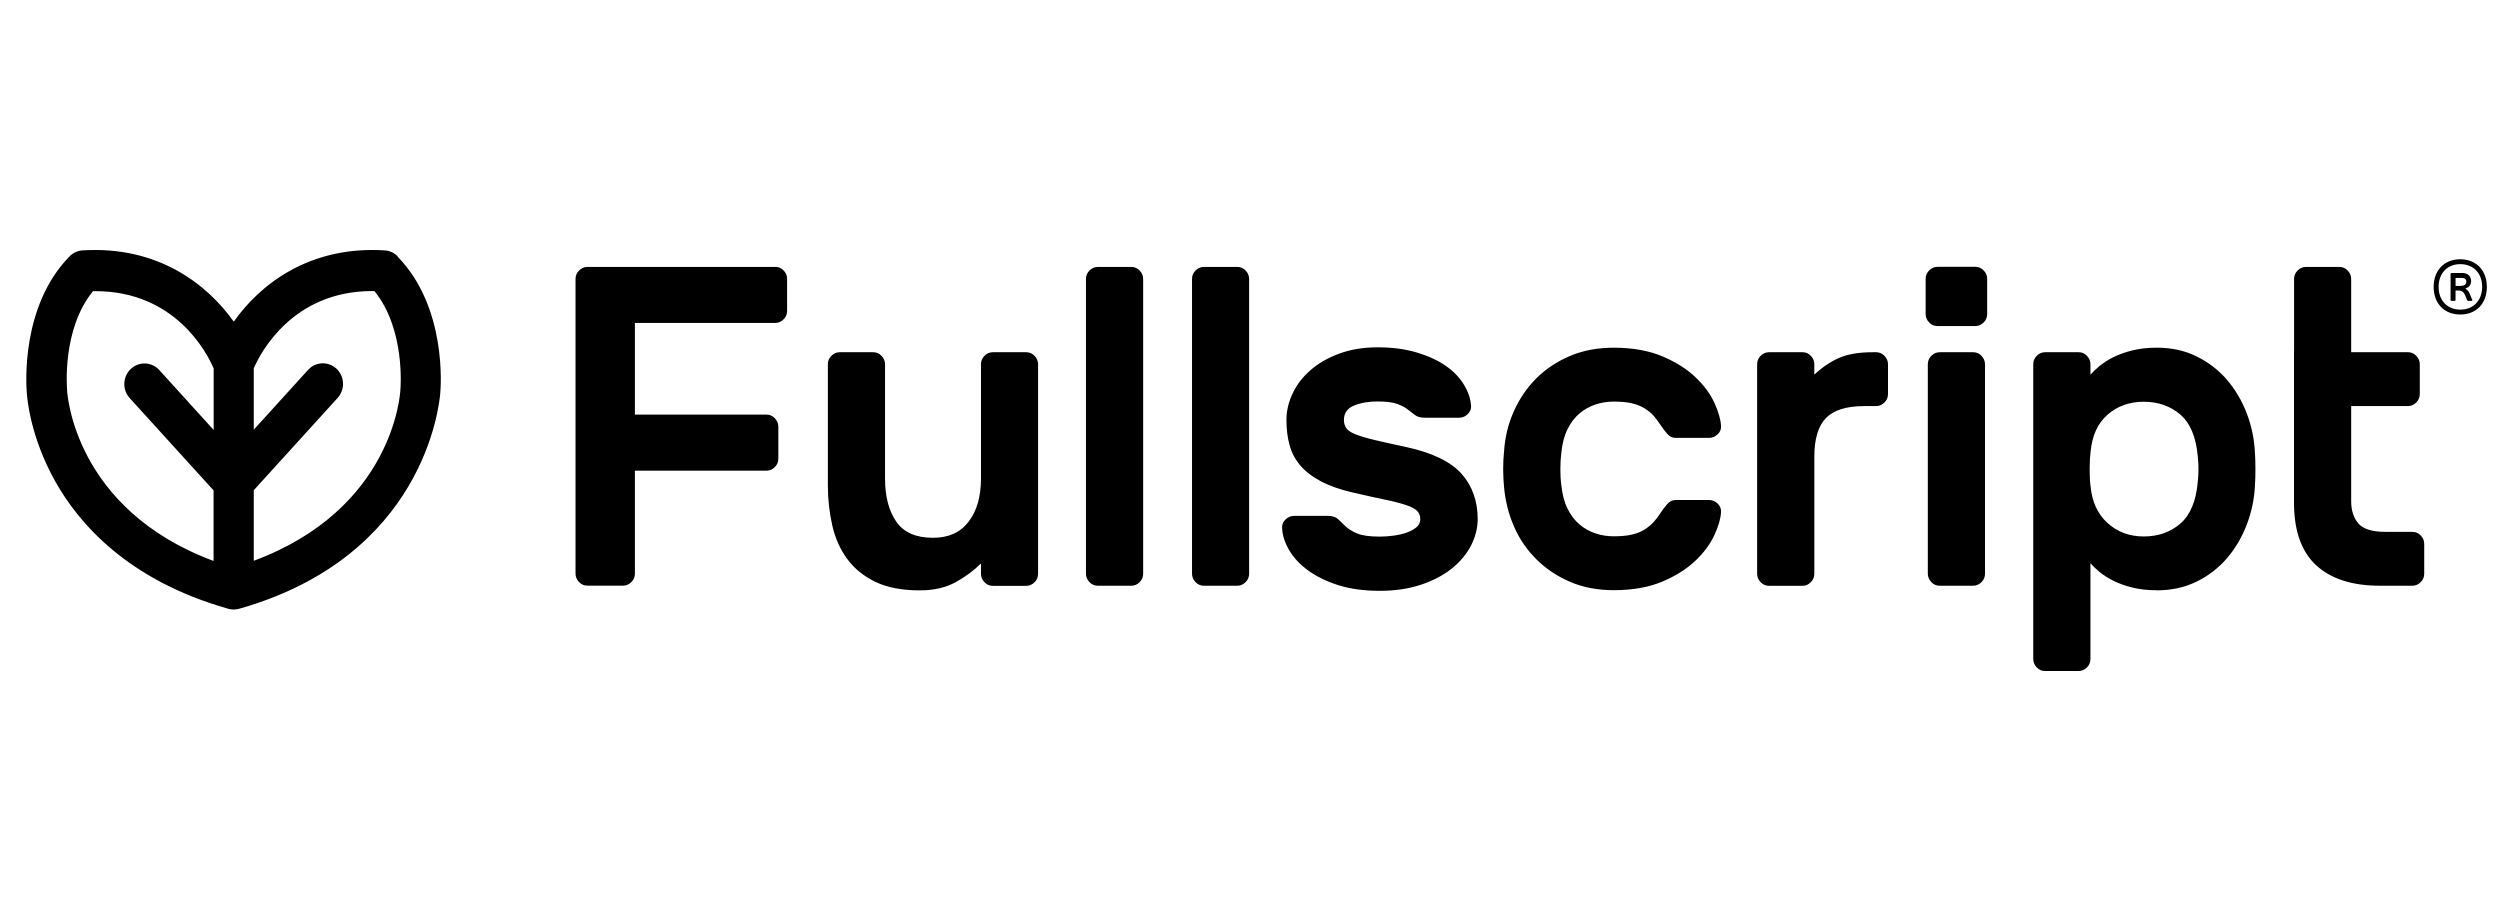
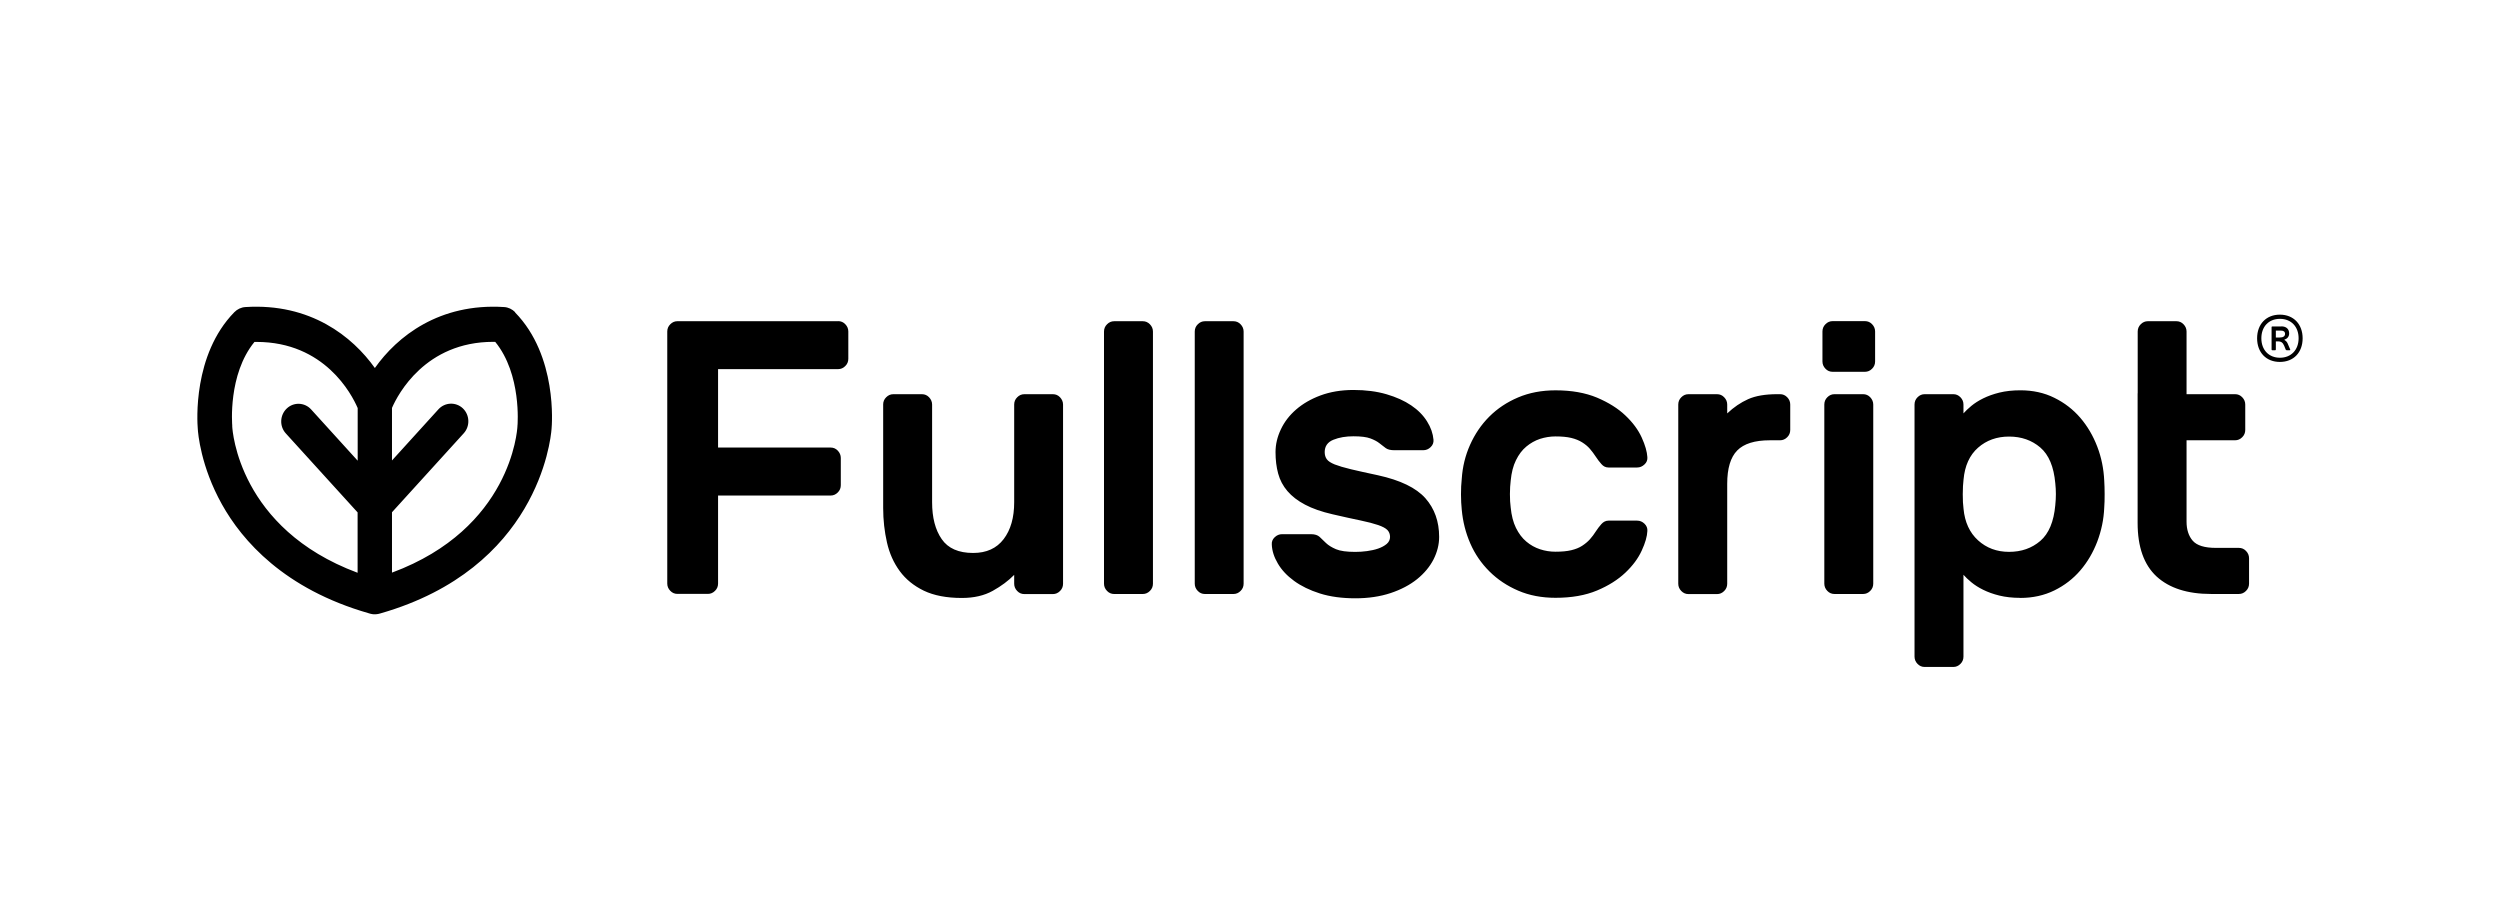
- <svg xmlns="http://www.w3.org/2000/svg" height="70" viewBox="0 0 190 70" width="190">
-   <path d="m28.23.487c-.261-.267-.612-.435-.984-.457-5.764-.365-9.499 2.613-11.48 5.415-1.988-2.795-5.723-5.78-11.494-5.415-.378.021-.729.19-.99.457-3.7 3.785-3.295 9.748-3.247 10.331.021.421.261 3.364 2.146 6.735 1.802 3.231 5.53 7.522 13.048 9.678.034.014.083.021.117.035.028.007.055.014.089.021s.076.014.117.021c.069.014.138.014.199.014.062 0 .131 0 .193-.014.034 0 .069-.014.103-.014s.062-.014.096-.021c.041-.014.089-.021.131-.035 13.894-3.989 15.105-15.318 15.187-16.378.034-.344.543-6.489-3.247-10.359zm-13.997 13.182-.014-.014-4.113-4.53c-.571-.632-1.548-.674-2.167-.084s-.66 1.58-.083 2.212l6.362 7.002.014.014v5.359h-.014c-10.531-3.926-11.101-12.614-11.122-12.993 0-.028 0-.056 0-.084 0-.049-.399-4.523 1.974-7.423h.186c6.053 0 8.46 4.67 8.969 5.843 0 .007.007.014.014.028v4.663zm14.197-3.118v.077c-.021.386-.592 9.067-11.129 12.986 0 0-.007 0-.014 0v-5.359l.014-.014 6.362-7.002c.571-.632.537-1.622-.083-2.212-.619-.583-1.589-.548-2.167.084l-4.113 4.53-.014.014v-4.663s.007-.021.014-.035c.509-1.159 2.944-5.836 8.976-5.836h.179c2.359 2.887 1.981 7.374 1.981 7.423zm28.49-9.271c.248 0 .461.091.633.274.179.183.268.4.268.646v2.423c0 .253-.089.471-.268.646-.179.183-.392.274-.633.274h-10.668v6.967h10.001c.248 0 .461.091.633.274.172.183.268.4.268.646v2.423c0 .253-.089.471-.268.646-.179.183-.392.274-.633.274h-10.001v7.817c0 .253-.089.471-.268.646-.179.183-.392.274-.633.274h-2.71c-.248 0-.461-.091-.633-.274-.179-.183-.268-.4-.268-.646v-22.383c0-.253.089-.471.268-.646.179-.183.392-.274.633-.274h14.279zm3.996 7.409c0-.253.089-.471.268-.646.179-.183.392-.274.633-.274h2.545c.248 0 .461.091.633.274.172.183.268.4.268.646v8.674c0 1.362.282 2.458.853 3.28.564.822 1.499 1.229 2.793 1.229 1.183 0 2.084-.407 2.71-1.229.626-.822.935-1.91.935-3.28v-8.674c0-.253.089-.471.268-.646.179-.183.392-.274.633-.274h2.538c.248 0 .461.091.633.274.172.183.268.4.268.646v15.915c0 .253-.089.471-.268.646-.179.183-.392.274-.633.274h-2.538c-.248 0-.461-.091-.633-.274-.179-.183-.268-.4-.268-.646v-.787c-.516.527-1.149.997-1.905 1.419-.757.421-1.671.632-2.744.632-1.362 0-2.483-.218-3.377-.646-.894-.435-1.603-1.011-2.139-1.742s-.915-1.573-1.135-2.542c-.22-.969-.337-1.988-.337-3.055v-9.179zm23.964 15.907c0 .253-.089.471-.268.646-.179.183-.392.274-.633.274h-2.545c-.248 0-.461-.091-.633-.274-.179-.183-.268-.4-.268-.646v-22.39c0-.253.089-.471.268-.646.179-.183.392-.274.633-.274h2.545c.248 0 .454.091.633.274.179.183.268.4.268.646v22.397zm8.054 0c0 .253-.089.471-.268.646-.179.183-.392.274-.633.274h-2.538c-.248 0-.461-.091-.633-.274-.179-.183-.268-.4-.268-.646v-22.39c0-.253.089-.471.268-.646.179-.183.392-.274.633-.274h2.538c.248 0 .461.091.633.274.179.183.268.4.268.646v22.397zm23.723-9.151c-.041.344-.069.737-.069 1.194 0 .457.021.857.069 1.194.069.702.22 1.306.468 1.812.248.499.55.906.922 1.215.365.309.77.534 1.217.681s.901.218 1.369.218c.557 0 1.025-.042 1.403-.133.378-.091.702-.218.97-.393.268-.176.495-.365.688-.576.193-.218.378-.464.55-.737.131-.204.289-.407.468-.611.179-.204.392-.309.633-.309h2.545c.248 0 .461.091.653.274.186.183.275.4.254.646-.021.478-.186 1.06-.502 1.742-.31.681-.798 1.341-1.451 1.959-.66.625-1.499 1.159-2.524 1.587-1.025.428-2.249.646-3.68.646-1.224 0-2.332-.211-3.308-.632-.984-.421-1.836-.99-2.559-1.707-.722-.716-1.293-1.545-1.706-2.493s-.66-1.938-.757-2.985c-.041-.407-.069-.864-.069-1.362s.021-.969.069-1.398c.069-1.046.31-2.051.736-3.006.426-.955.99-1.791 1.706-2.507.715-.716 1.568-1.285 2.559-1.707s2.098-.632 3.329-.632c1.424 0 2.648.218 3.68.646 1.025.435 1.871.962 2.524 1.587.66.625 1.142 1.278 1.451 1.959.31.681.475 1.264.502 1.742.021.253-.062.471-.254.646-.193.183-.406.274-.653.274h-2.545c-.248 0-.454-.098-.633-.309-.179-.204-.337-.407-.468-.611-.179-.274-.365-.52-.55-.737-.186-.218-.42-.407-.688-.576-.268-.169-.592-.302-.97-.393-.378-.091-.846-.133-1.403-.133-.468 0-.929.077-1.369.218-.447.147-.853.379-1.217.681-.371.309-.674.709-.922 1.215-.248.499-.399 1.103-.468 1.812zm23.015-3.582c-1.334 0-2.304.302-2.896.906s-.887 1.587-.887 2.957v8.877c0 .253-.089.471-.268.646-.179.183-.392.274-.633.274h-2.545c-.248 0-.454-.091-.633-.274-.179-.183-.268-.4-.268-.646v-15.915c0-.253.089-.471.268-.646.179-.183.392-.274.633-.274h2.545c.248 0 .461.091.633.274.179.183.268.4.268.646v.787c.578-.548 1.197-.969 1.857-1.264.66-.295 1.52-.442 2.593-.442h.248c.248 0 .454.091.633.274.179.183.268.4.268.646v2.254c0 .253-.089.471-.268.646-.179.183-.392.274-.633.274zm8.453-10.584c.248 0 .461.091.633.274.179.183.268.4.268.646v2.662c0 .253-.089.471-.268.646-.179.183-.392.274-.633.274h-2.875c-.248 0-.461-.091-.633-.274-.179-.183-.268-.4-.268-.646v-2.662c0-.253.089-.471.268-.646.179-.183.392-.274.633-.274zm.736 23.317c0 .253-.089.471-.268.646-.179.183-.392.274-.633.274h-2.545c-.248 0-.461-.091-.633-.274-.179-.183-.268-.4-.268-.646v-15.907c0-.253.089-.471.268-.646.179-.183.392-.274.633-.274h2.545c.248 0 .461.091.633.274.172.183.268.4.268.646zm13.062 1.264c-.688 0-1.314-.07-1.857-.204-.543-.133-1.025-.309-1.438-.513s-.763-.428-1.052-.667c-.289-.239-.523-.464-.702-.667v7.269c0 .253-.089.471-.268.646-.179.183-.392.274-.633.274h-2.545c-.248 0-.461-.091-.633-.274-.179-.183-.268-.4-.268-.646v-22.39c0-.253.089-.471.268-.646.179-.183.392-.274.633-.274h2.545c.248 0 .454.091.633.274.179.183.268.4.268.646v.787c.179-.204.413-.428.702-.667s.64-.464 1.052-.667.894-.379 1.438-.513c.55-.133 1.162-.204 1.857-.204 1.114 0 2.125.218 3.026.667.901.442 1.671 1.039 2.304 1.777.633.737 1.135 1.594 1.506 2.563.371.969.571 1.974.619 3.02.021.344.034.737.034 1.194 0 .457-.007.857-.034 1.194-.041 1.046-.254 2.051-.619 3.02-.371.969-.867 1.819-1.506 2.563-.633.737-1.403 1.334-2.304 1.777-.901.442-1.912.667-3.026.667zm3.109-8.259c.069-.639.069-1.271 0-1.91-.131-1.482-.578-2.542-1.334-3.189-.757-.646-1.685-.969-2.772-.969-1.087 0-2.008.33-2.758.99-.75.66-1.176 1.608-1.286 2.83-.041.344-.069.773-.069 1.299s.021.955.069 1.299c.11 1.18.543 2.121 1.286 2.795.75.681 1.665 1.025 2.758 1.025 1.094 0 2.015-.323 2.772-.969s1.204-1.714 1.334-3.189zm7.318-9.91v-5.485c0-.253.089-.471.268-.646.179-.183.392-.274.633-.274h2.538c.248 0 .461.091.633.274.179.183.268.4.268.646v5.562h4.313c.248 0 .461.091.633.274.179.183.268.4.268.646v2.254c0 .253-.089.471-.268.646-.179.183-.392.274-.633.274h-4.313v7.234c0 .702.186 1.271.55 1.693.371.421 1.052.632 2.057.632h2.043c.248 0 .461.091.633.274.179.183.268.4.268.646v2.254c0 .253-.089.471-.268.646-.179.183-.392.274-.633.274h-2.476c-2.098 0-3.707-.52-4.835-1.552-1.121-1.039-1.685-2.62-1.685-4.762v-11.511zm-66.409 12.761c0-.253-.083-.457-.234-.618-.158-.162-.433-.309-.825-.442-.392-.133-.915-.274-1.561-.407-.647-.133-1.479-.316-2.483-.548-.984-.225-1.802-.513-2.449-.857-.653-.344-1.169-.744-1.561-1.201-.392-.457-.667-.976-.825-1.559-.158-.583-.234-1.215-.234-1.903s.158-1.355.475-2.023c.31-.66.763-1.25 1.355-1.763.592-.513 1.314-.934 2.167-1.25.853-.316 1.823-.485 2.923-.485s2.07.126 2.937.379c.86.253 1.596.583 2.194.99.605.407 1.073.885 1.41 1.426.337.534.523 1.075.571 1.629.021.253-.062.471-.254.653-.186.183-.406.274-.653.274h-2.579c-.337 0-.585-.063-.757-.19-.165-.126-.351-.267-.557-.428-.199-.162-.468-.302-.805-.428-.337-.126-.839-.19-1.506-.19s-1.266.098-1.781.309c-.516.211-.77.576-.77 1.096 0 .253.062.464.186.632.124.176.358.323.702.464.344.133.825.281 1.444.428.612.147 1.41.323 2.4.534 1.988.435 3.391 1.117 4.209 2.037.819.927 1.224 2.072 1.224 3.441 0 .681-.172 1.348-.502 2.002-.337.653-.825 1.236-1.458 1.749-.64.513-1.424.927-2.352 1.236-.929.309-1.974.464-3.136.464-1.162 0-2.229-.14-3.136-.428-.908-.288-1.671-.66-2.297-1.117-.626-.457-1.107-.969-1.444-1.545-.337-.569-.516-1.131-.537-1.679-.021-.253.062-.471.254-.653.193-.183.406-.274.653-.274h2.579c.337 0 .585.084.757.239.172.162.358.344.571.548.213.204.509.386.887.548.378.162.949.239 1.713.239.337 0 .681-.021 1.039-.07s.688-.119.99-.225c.303-.105.55-.239.757-.407.199-.169.303-.386.303-.632zm81.06-17.649c0 1.264-.805 2.1-2.022 2.1-1.217 0-2.022-.843-2.022-2.1 0-1.257.812-2.1 2.022-2.1s2.022.843 2.022 2.1zm-3.666 0c0 1.032.66 1.728 1.651 1.728.99 0 1.658-.695 1.658-1.728 0-1.032-.66-1.728-1.658-1.728-.997 0-1.651.695-1.651 1.728zm1.768-1.06c.447 0 .702.239.702.632 0 .288-.179.464-.399.541-.048.014-.048.028 0 .049.151.091.234.204.289.358l.199.464c.021.049 0 .077-.048.077h-.268s-.055-.014-.076-.049l-.138-.344c-.117-.26-.234-.393-.557-.393h-.186v.723c0 .042-.021.063-.062.063h-.254c-.041 0-.062-.021-.062-.063v-1.988c0-.042.021-.063.062-.063h.805zm-.488.99h.358c.289 0 .468-.105.468-.323 0-.204-.144-.288-.337-.288h-.481v.618z" transform="translate(2 19)" />
+ <svg xmlns="http://www.w3.org/2000/svg" fill="none" height="70" viewBox="0 0 190 70" width="190">
+   <path d="m39.154 23.727c-.224-.228-.524-.373-.842-.391-4.932-.312-8.127 2.235-9.822 4.633-1.701-2.392-4.896-4.946-9.834-4.633-.324.018-.624.162-.848.391-3.166 3.239-2.819 8.341-2.778 8.839.018.36.224 2.878 1.836 5.763 1.542 2.764 4.732 6.436 11.164 8.28.029.012.071.018.1.03.024.006.047.012.076.018s.065.012.1.018c.059.012.118.012.171.012.053 0 .112 0 .165-.012.029 0 .059-.012.088-.012s.053-.012.082-.018c.035-.012.076-.018.112-.03 11.888-3.413 12.924-13.106 12.994-14.013.029-.294.465-5.553-2.778-8.864zm-11.976 11.279-.012-.012-3.519-3.876c-.488-.541-1.324-.577-1.854-.072-.53.505-.565 1.352-.071 1.893l5.444 5.991.012.012v4.585h-.012c-9.01-3.359-9.499-10.792-9.516-11.117 0-.024 0-.048 0-.072 0-.042-.341-3.87 1.689-6.352h.159c5.179 0 7.239 3.996 7.674 5 0 .006.006.012.012.024v3.99zm12.147-2.668v.066c-.018.331-.506 7.758-9.522 11.111 0 0-.006 0-.012 0v-4.585l.012-.012 5.444-5.991c.488-.541.459-1.388-.071-1.893-.53-.499-1.359-.469-1.854.072l-3.519 3.876-.012.012v-3.99s.006-.018.012-.03c.435-.992 2.519-4.994 7.68-4.994h.153c2.019 2.47 1.695 6.31 1.695 6.352zm24.376-7.932c.212 0 .394.078.541.234.153.156.23.343.23.553v2.073c0 .216-.076.403-.23.553-.153.156-.335.234-.541.234h-9.128v5.961h8.557c.212 0 .394.078.541.234.147.156.23.343.23.553v2.073c0 .216-.076.403-.23.553-.153.156-.336.234-.541.234h-8.557v6.688c0 .216-.076.403-.23.553-.153.156-.336.234-.541.234h-2.319c-.212 0-.394-.078-.541-.234-.153-.156-.23-.343-.23-.553v-19.151c0-.216.076-.403.23-.553.153-.156.335-.234.541-.234h12.217zm3.419 6.34c0-.216.076-.403.23-.553.153-.156.335-.234.541-.234h2.178c.212 0 .394.078.541.234s.23.343.23.553v7.421c0 1.166.241 2.103.73 2.806.483.703 1.283 1.052 2.389 1.052 1.012 0 1.783-.349 2.319-1.052.535-.703.8-1.635.8-2.806v-7.421c0-.216.076-.403.23-.553.153-.156.335-.234.541-.234h2.172c.212 0 .394.078.541.234s.23.343.23.553v13.617c0 .216-.076.403-.23.553-.153.156-.335.234-.541.234h-2.172c-.212 0-.394-.078-.541-.234-.153-.156-.23-.343-.23-.553v-.673c-.441.451-.983.853-1.63 1.214-.647.361-1.43.541-2.348.541-1.165 0-2.124-.186-2.89-.553-.765-.372-1.371-.865-1.83-1.49-.459-.625-.783-1.346-.971-2.175-.188-.829-.288-1.701-.288-2.614v-7.854zm20.504 13.611c0 .216-.076.403-.23.553-.153.156-.335.234-.541.234h-2.178c-.212 0-.394-.078-.541-.234-.153-.156-.23-.343-.23-.553v-19.157c0-.216.076-.403.23-.553.153-.156.335-.234.541-.234h2.178c.212 0 .388.078.541.234.153.156.23.343.23.553v19.163zm6.891 0c0 .216-.076.403-.23.553-.153.156-.336.234-.541.234h-2.172c-.212 0-.394-.078-.541-.234-.153-.156-.23-.343-.23-.553v-19.157c0-.216.076-.403.23-.553.153-.156.336-.234.541-.234h2.172c.212 0 .394.078.541.234.153.156.23.343.23.553v19.163zm20.298-7.83c-.035.294-.059.631-.059 1.022s.018.733.059 1.022c.059.601.188 1.118.4 1.55.212.427.471.775.789 1.04.312.264.659.457 1.041.583.383.126.771.186 1.172.186.476 0 .877-.036 1.2-.114.324-.078.6-.186.83-.337.23-.15.424-.312.588-.493.165-.186.324-.397.471-.631.112-.174.247-.348.4-.523.153-.174.336-.264.542-.264h2.177c.212 0 .395.078.559.234.159.156.236.343.218.553-.017.409-.159.907-.429 1.49-.265.583-.683 1.148-1.242 1.677-.565.535-1.283.992-2.16 1.358-.877.367-1.924.553-3.148.553-1.048 0-1.996-.18-2.831-.541-.842-.36-1.572-.847-2.189-1.46-.618-.613-1.107-1.322-1.46-2.133-.353-.811-.565-1.659-.647-2.554-.036-.348-.059-.739-.059-1.166 0-.427.017-.829.059-1.196.058-.895.264-1.755.629-2.572.365-.817.848-1.532 1.46-2.145.612-.613 1.342-1.1 2.189-1.46.848-.36 1.795-.541 2.849-.541 1.218 0 2.265.186 3.148.553.877.373 1.601.823 2.16 1.358.565.535.977 1.094 1.242 1.677.264.583.406 1.082.429 1.49.018.216-.053.403-.218.553-.164.156-.347.234-.559.234h-2.177c-.212 0-.389-.084-.542-.264-.153-.174-.288-.348-.4-.523-.153-.234-.312-.445-.471-.631-.158-.186-.358-.348-.588-.493s-.506-.258-.83-.337c-.323-.078-.724-.114-1.2-.114-.401 0-.795.066-1.172.186-.382.126-.729.325-1.041.583-.318.264-.577.607-.789 1.04-.212.427-.341.943-.4 1.55zm19.692-3.065c-1.142 0-1.972.258-2.478.775-.506.517-.759 1.358-.759 2.53v7.596c0 .216-.077.403-.23.553-.153.156-.335.234-.541.234h-2.178c-.212 0-.388-.078-.541-.234-.153-.156-.23-.343-.23-.553v-13.617c0-.216.077-.403.23-.553.153-.156.335-.234.541-.234h2.178c.212 0 .394.078.541.234.153.156.23.343.23.553v.673c.494-.469 1.024-.829 1.589-1.082s1.3-.379 2.218-.379h.212c.212 0 .389.078.542.234s.229.343.229.553v1.929c0 .216-.076.403-.229.553-.153.156-.336.234-.542.234zm7.232-9.056c.212 0 .395.078.542.234.153.156.229.343.229.553v2.277c0 .216-.076.403-.229.553-.153.156-.336.234-.542.234h-2.46c-.211 0-.394-.078-.541-.234-.153-.156-.23-.343-.23-.553v-2.277c0-.216.077-.403.23-.553.153-.156.335-.234.541-.234zm.63 19.95c0 .216-.076.403-.229.553-.153.156-.336.234-.542.234h-2.177c-.212 0-.395-.078-.542-.234-.153-.156-.229-.343-.229-.553v-13.611c0-.216.076-.403.229-.553.153-.156.336-.234.542-.234h2.177c.212 0 .394.078.542.234.147.156.229.343.229.553zm11.176 1.082c-.589 0-1.124-.06-1.589-.174s-.877-.264-1.23-.439c-.353-.174-.653-.366-.9-.571-.248-.204-.448-.397-.601-.571v6.219c0 .216-.076.403-.229.553-.153.156-.336.234-.542.234h-2.177c-.212 0-.394-.078-.542-.234-.153-.156-.229-.343-.229-.553v-19.157c0-.216.076-.403.229-.553.153-.156.336-.234.542-.234h2.177c.212 0 .389.078.542.234s.229.343.229.553v.673c.153-.174.353-.367.601-.571.247-.204.547-.397.9-.571.353-.174.765-.325 1.23-.439.471-.114.995-.174 1.589-.174.953 0 1.818.186 2.589.571.771.379 1.43.889 1.972 1.52.541.631.971 1.364 1.289 2.193.317.829.488 1.689.529 2.584.018.294.03.631.03 1.022s-.006.733-.03 1.022c-.035.895-.217 1.755-.529 2.584-.318.829-.742 1.556-1.289 2.193-.542.631-1.201 1.142-1.972 1.52s-1.636.571-2.589.571zm2.66-7.067c.059-.547.059-1.088 0-1.635-.112-1.268-.494-2.175-1.142-2.728-.647-.553-1.442-.829-2.371-.829-.93 0-1.719.282-2.36.847-.642.565-1.007 1.376-1.101 2.422-.035.294-.059.661-.059 1.112s.018.817.059 1.112c.094 1.01.465 1.815 1.101 2.392.641.583 1.424.877 2.36.877.935 0 1.724-.276 2.371-.829.648-.553 1.03-1.466 1.142-2.728zm6.262-8.479v-4.693c0-.216.076-.403.229-.553.153-.156.336-.234.542-.234h2.171c.212 0 .395.078.542.234.153.156.229.343.229.553v4.759h3.69c.212 0 .394.078.542.234.153.156.229.343.229.553v1.929c0 .216-.076.403-.229.553-.153.156-.336.234-.542.234h-3.69v6.189c0 .601.159 1.088.471 1.448.318.36.9.541 1.76.541h1.748c.211 0 .394.078.541.234.153.156.23.343.23.553v1.929c0 .216-.077.403-.23.553-.153.156-.335.234-.541.234h-2.119c-1.795 0-3.172-.445-4.137-1.328-.96-.889-1.442-2.241-1.442-4.074v-9.849zm-56.821 10.919c0-.216-.071-.391-.2-.529-.135-.138-.371-.264-.706-.379-.336-.114-.783-.234-1.336-.348s-1.265-.27-2.125-.469c-.841-.192-1.542-.439-2.095-.733-.559-.294-1-.637-1.336-1.028-.336-.391-.571-.835-.706-1.334-.135-.499-.2-1.04-.2-1.629s.135-1.16.406-1.731c.265-.565.653-1.07 1.159-1.508s1.124-.799 1.854-1.07c.73-.27 1.56-.415 2.501-.415.942 0 1.772.108 2.513.324.736.216 1.366.499 1.878.847.518.349.918.757 1.206 1.22.288.457.447.919.489 1.394.017.216-.053.403-.218.559-.159.156-.347.234-.559.234h-2.207c-.289 0-.5-.054-.648-.162-.141-.108-.3-.228-.476-.367-.171-.138-.4-.258-.689-.367-.288-.108-.718-.162-1.289-.162-.57 0-1.082.084-1.524.264-.441.18-.659.493-.659.937 0 .216.053.397.159.541.106.15.306.276.6.397.294.114.706.24 1.236.366.524.126 1.207.276 2.054.457 1.701.373 2.901.956 3.602 1.743.7.793 1.047 1.773 1.047 2.944 0 .583-.147 1.154-.429 1.713-.289.559-.707 1.058-1.248 1.496-.547.439-1.218.793-2.013 1.058-.794.264-1.689.397-2.683.397-.995 0-1.907-.12-2.684-.366-.777-.246-1.43-.565-1.966-.956-.536-.391-.948-.829-1.236-1.322-.288-.487-.441-.968-.459-1.436-.018-.216.053-.403.218-.559.165-.156.347-.234.559-.234h2.207c.288 0 .5.072.648.204.147.138.306.294.488.469.182.174.436.331.759.469.324.138.812.204 1.466.204.288 0 .582-.018.888-.06.306-.042.589-.102.848-.192.259-.09.471-.204.647-.349.171-.144.259-.331.259-.541zm69.356-15.101c0 1.082-.689 1.797-1.73 1.797-1.042 0-1.73-.721-1.73-1.797 0-1.076.694-1.797 1.73-1.797s1.73.721 1.73 1.797zm-3.137 0c0 .883.565 1.478 1.413 1.478.847 0 1.418-.595 1.418-1.478 0-.883-.565-1.478-1.418-1.478-.854 0-1.413.595-1.413 1.478zm1.513-.907c.382 0 .6.204.6.541 0 .246-.153.397-.341.463-.042.012-.042.024 0 .042.129.078.2.174.247.306l.17.397c.018.042.001.066-.041.066h-.229s-.047-.012-.065-.042l-.118-.294c-.1-.222-.2-.337-.476-.337h-.159v.619c0 .036-.018.054-.053.054h-.218c-.035 0-.053-.018-.053-.054v-1.701c0-.036.018-.054.053-.054h.689zm-.418.847h.306c.247 0 .4-.09.4-.276 0-.174-.124-.246-.288-.246h-.412v.529z" fill="#000" />
</svg>
